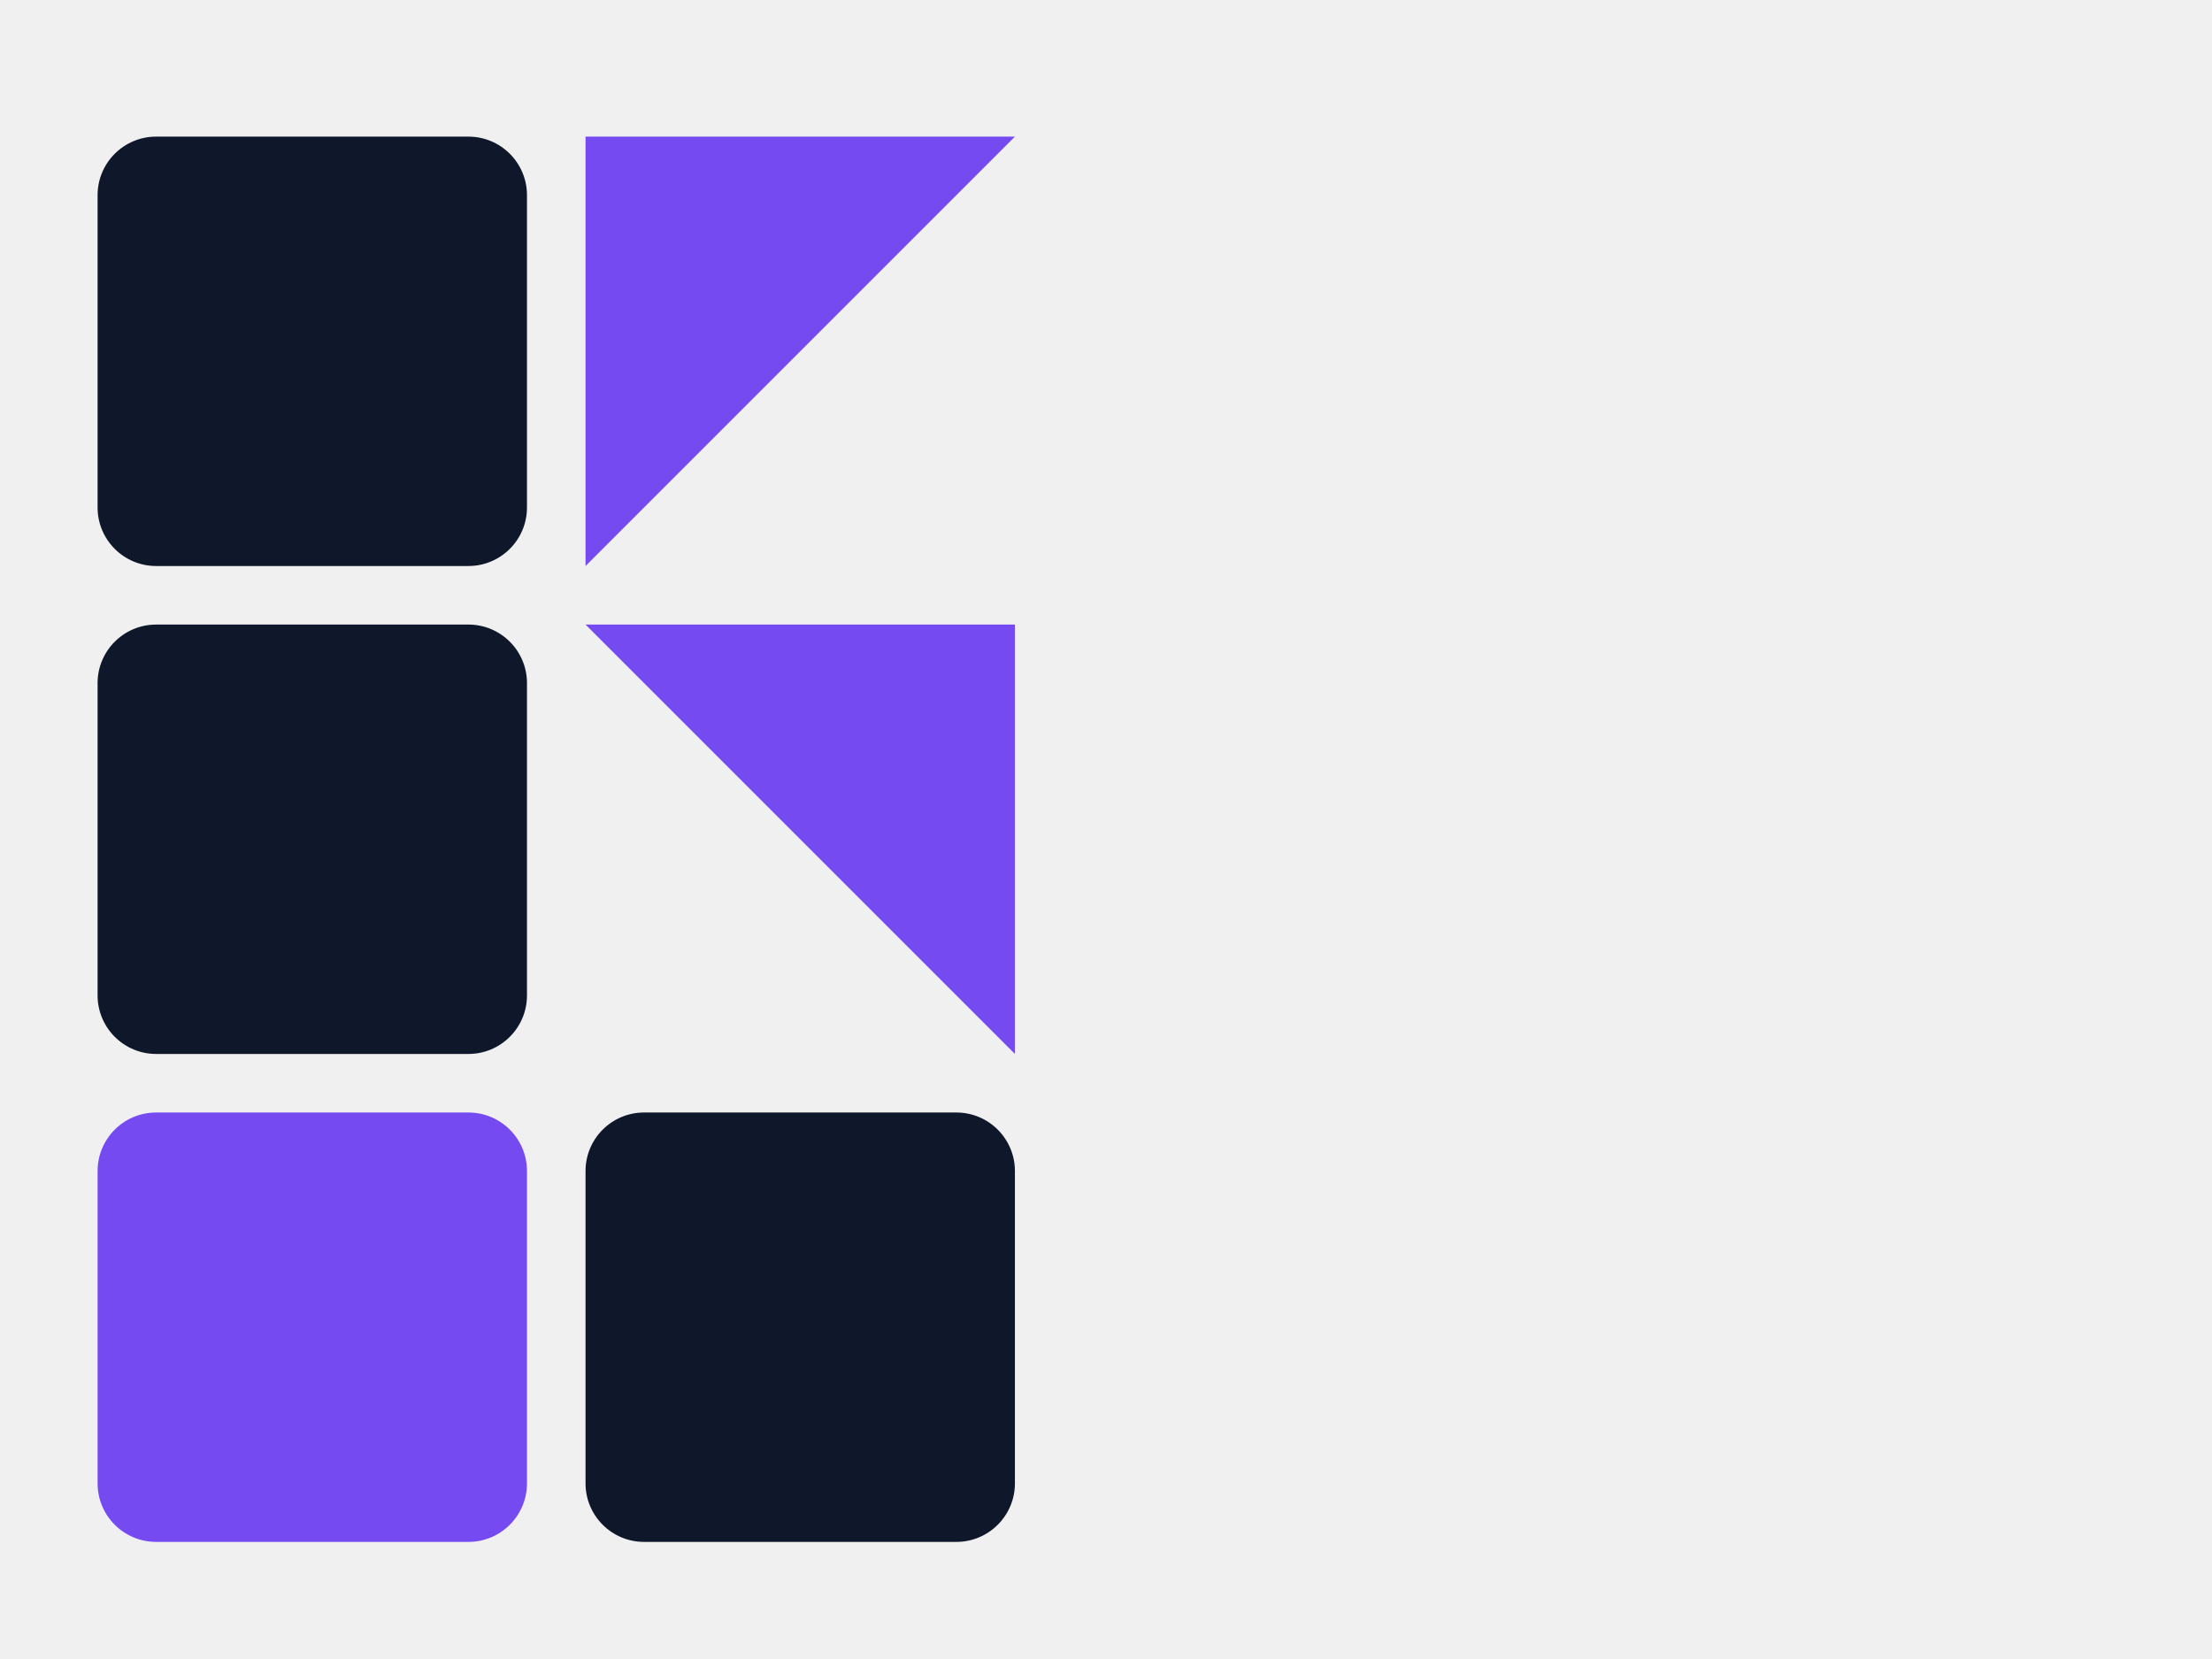
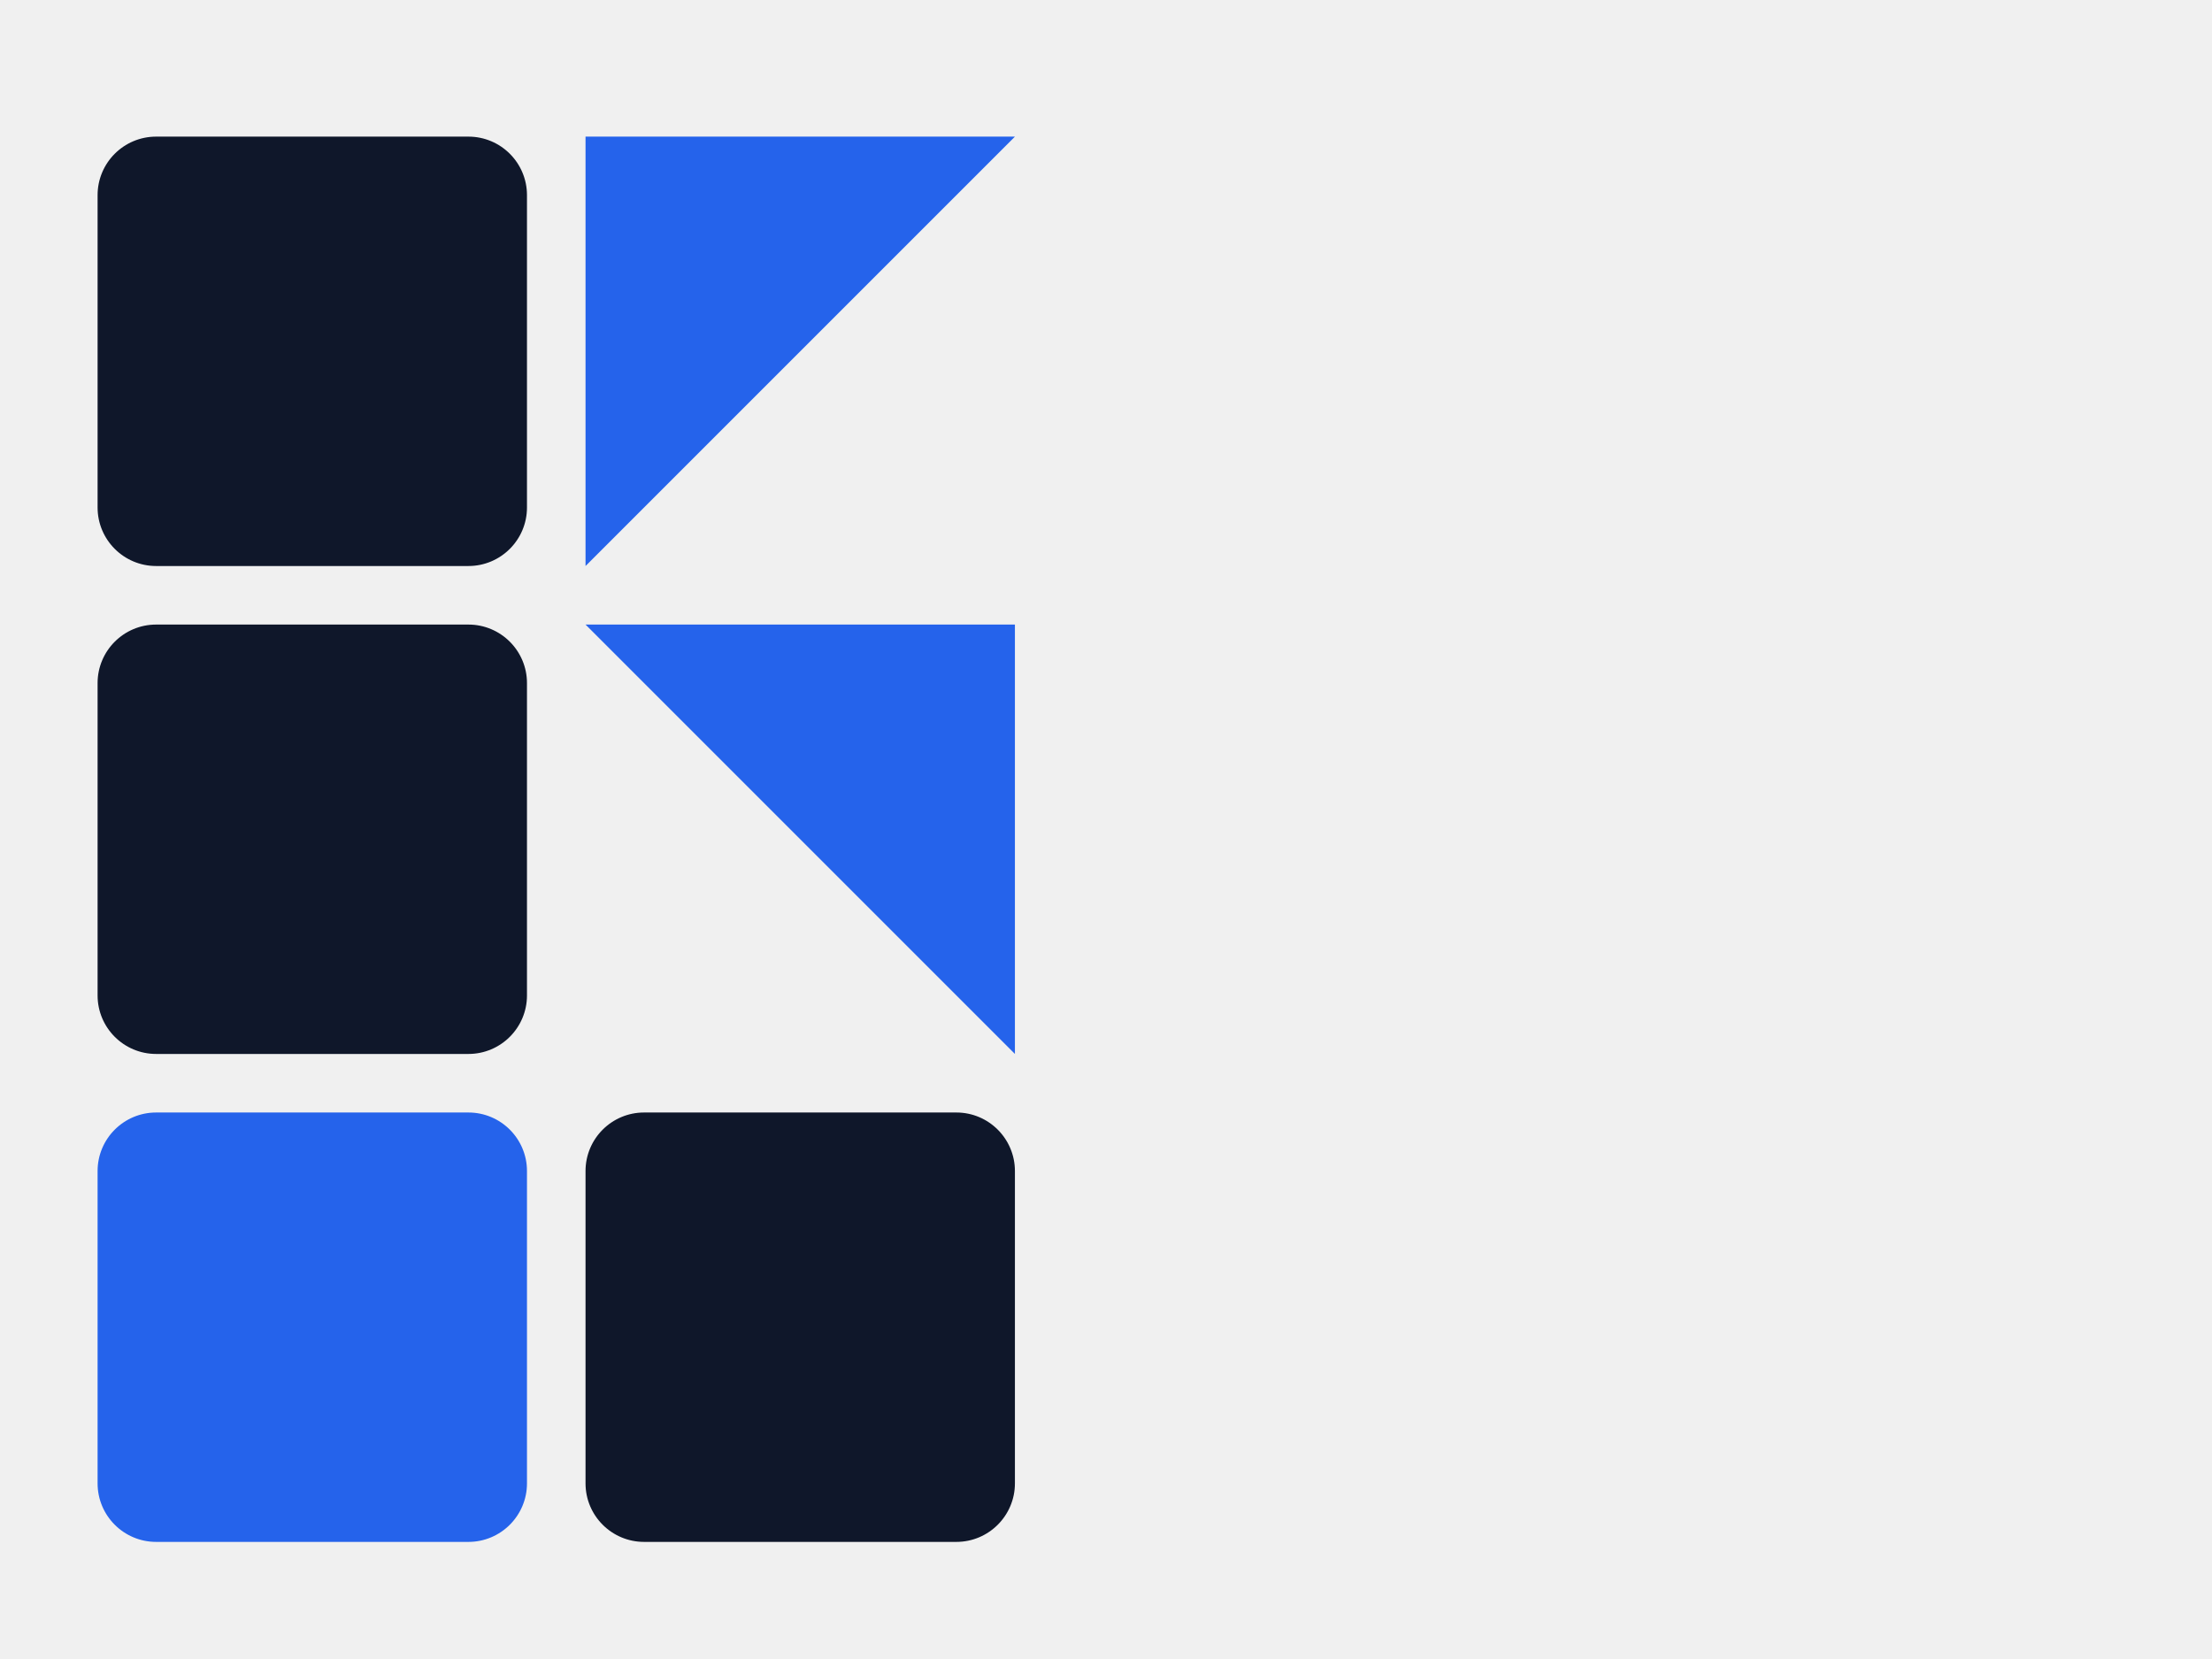
<svg xmlns="http://www.w3.org/2000/svg" width="120" height="90" viewBox="0 0 120 170" preserveAspectRatio="xMinYMid meet">
  <defs>
    <style>
            .k-nav { fill: #0F172A; }
-             .k-grn { fill: #764AF1; }
+             .k-grn { fill: #2563EB; }
            .brand { font-family: 'Segoe UI', Roboto, Arial, sans-serif; font-weight: 700; fill: #0F172A; }
            .tag { font-family: 'Segoe UI', Roboto, Arial, sans-serif; font-weight: 600; fill: #0F172A; }
        </style>
  </defs>
  <g>
    <g id="icon">
      <rect id="svg_1" fill="#ffffff" class="k-nav" rx="6" height="44" width="44" y="14" x="10" />
-       <polygon id="svg_2" fill="#764AF1" class="k-grn" points="60,14 104,14 60,58 " />
+       <polygon id="svg_2" fill="#2563EB" class="k-grn" points="60,14 104,14 60,58 " />
      <rect id="svg_3" fill="#ffffff" class="k-nav" rx="6" height="44" width="44" y="64" x="10" />
-       <polygon id="svg_4" fill="#764AF1" class="k-grn" points="60,64 104,64 104,108 " />
-       <rect id="svg_5" fill="#764AF1" class="k-grn" rx="6" height="44" width="44" y="114" x="10" />
+       <polygon id="svg_4" fill="#2563EB" class="k-grn" points="60,64 104,64 104,108 " />
+       <rect id="svg_5" fill="#2563EB" class="k-grn" rx="6" height="44" width="44" y="114" x="10" />
      <rect id="svg_6" fill="#ffffff" class="k-nav" rx="6" height="44" width="44" y="114" x="60" />
    </g>
  </g>
</svg>
